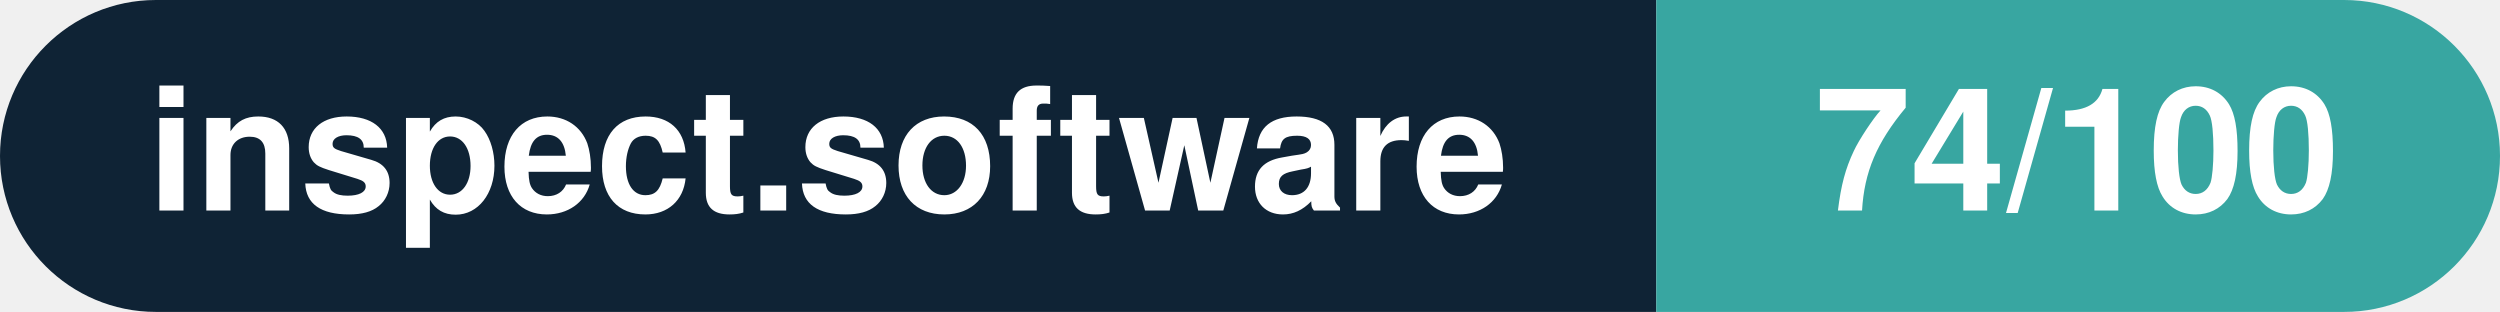
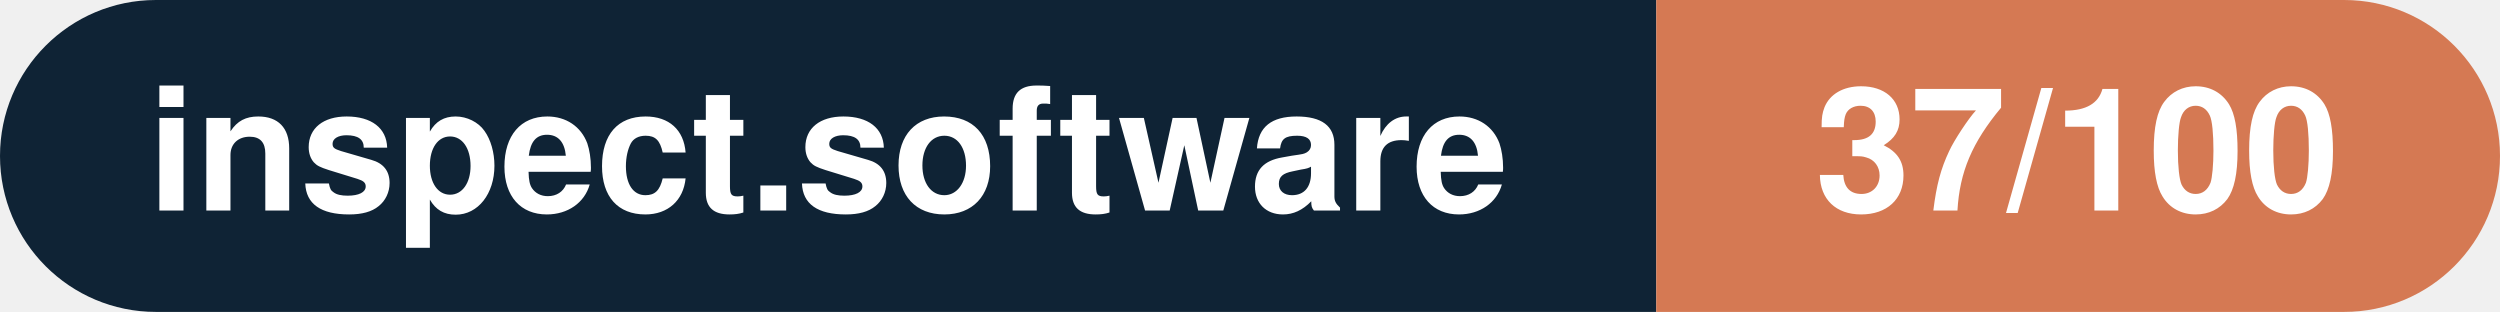
- <svg xmlns="http://www.w3.org/2000/svg" width="160.3" height="20" viewBox="0 0 160.3 20" role="img" aria-label="inspect.software: 74/100">
+ <svg xmlns="http://www.w3.org/2000/svg" width="160.3" height="20" viewBox="0 0 160.3 20" role="img" aria-label="inspect.software: 37/100">
  <clipPath id="rnd">
    <rect width="160.3" height="20" rx="10.0" fill="#fff" />
  </clipPath>
  <g clip-path="url(#rnd)">
    <rect width="106.2" height="20" fill="#0f2335" />
-     <rect x="106.2" width="54.1" height="20" fill="#38a6a1" />
+     <rect x="106.2" width="54.1" height="20" fill="#d57953" />
  </g>
  <g fill="#fff" text-anchor="middle" font-family="Helvetica Neue,Helvetica,Arial,sans-serif" font-size="11">
    <text x="53.1" y="13.5" font-weight="600">inspect.software</text>
-     <text x="133.2" y="13.5" font-weight="700">74/100</text>
+     <text x="133.2" y="13.5" font-weight="700">37/100</text>
  </g>
</svg>
